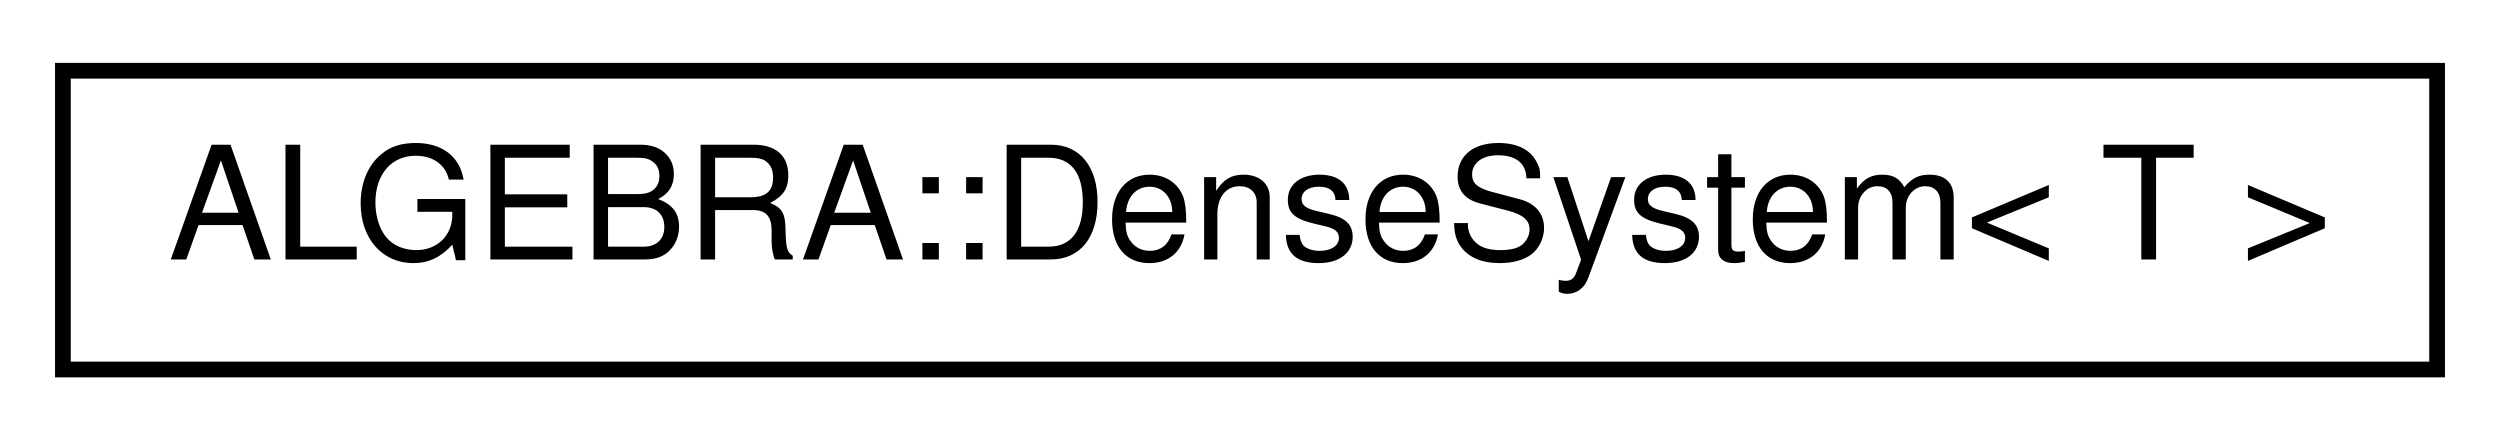
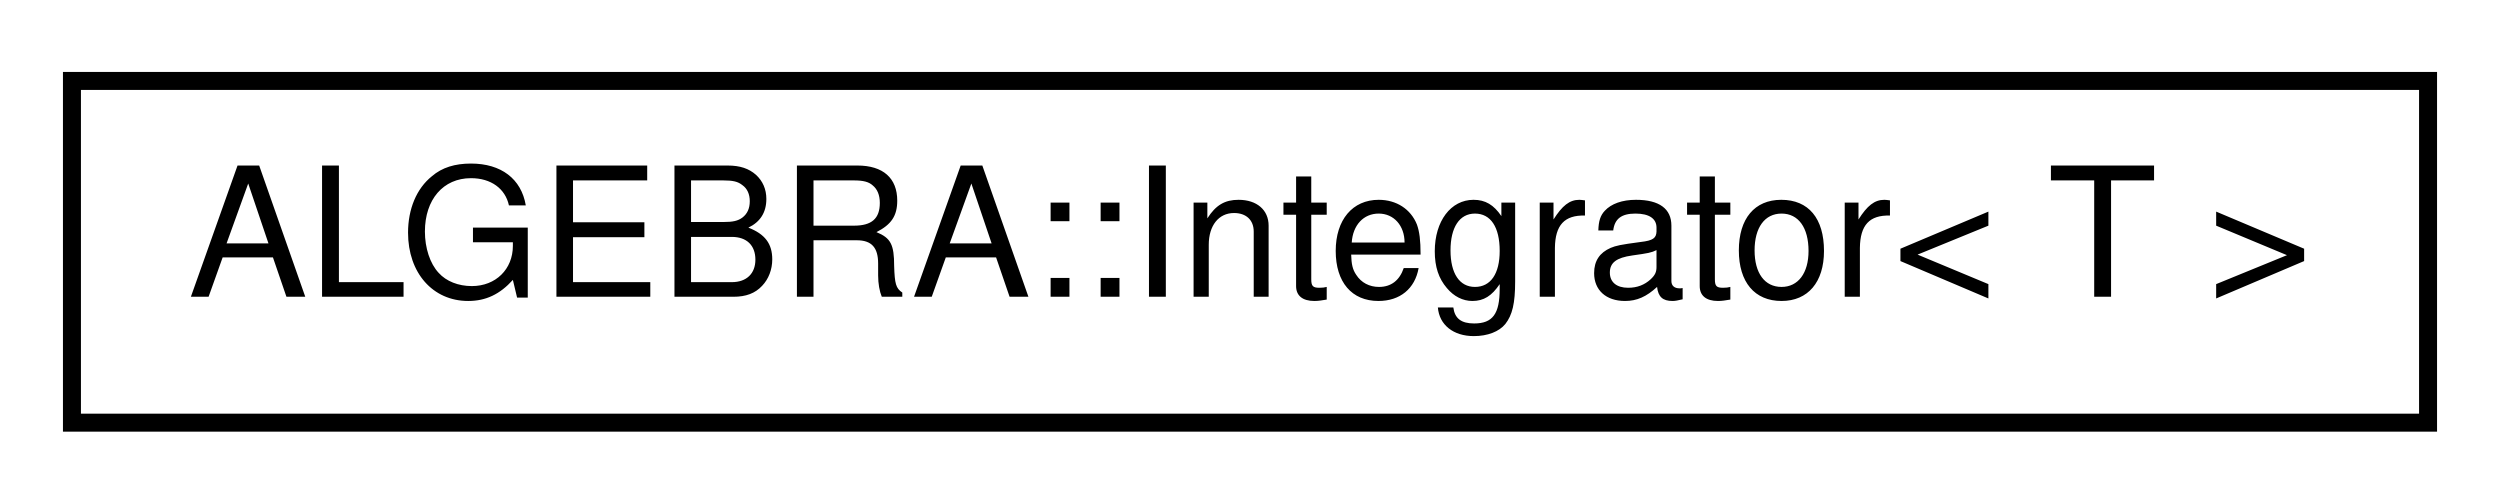
- <svg xmlns="http://www.w3.org/2000/svg" xmlns:xlink="http://www.w3.org/1999/xlink" width="159pt" height="28pt" viewBox="0.00 0.00 159.00 28.00">
+ <svg xmlns="http://www.w3.org/2000/svg" xmlns:xlink="http://www.w3.org/1999/xlink" width="139pt" height="28pt" viewBox="0.00 0.00 139.00 28.00">
  <g id="graph0" class="graph" transform="scale(1 1) rotate(0) translate(4 24)">
    <g id="node1" class="node">
      <g id="a_node1">
-         <a xlink:href="class_a_l_g_e_b_r_a_1_1_dense_system.html" target="_top" xlink:title="Dense system.">
-           <polygon fill="none" stroke="black" points="0,-0.5 0,-19.5 151,-19.5 151,-0.5 0,-0.5" />
-           <text text-anchor="middle" x="75.5" y="-7.5" font-family="Helvetica,sans-Serif" font-size="10.00">ALGEBRA::DenseSystem&lt; T &gt;</text>
+         <a xlink:href="class_a_l_g_e_b_r_a_1_1_integrator.html" target="_top" xlink:title="Generalized-alpha integrator.">
+           <polygon fill="none" stroke="black" points="0,-0.5 0,-19.5 131,-19.5 131,-0.5 0,-0.5" />
+           <text text-anchor="middle" x="65.5" y="-7.5" font-family="Helvetica,sans-Serif" font-size="10.00">ALGEBRA::Integrator&lt; T &gt;</text>
        </a>
      </g>
    </g>
  </g>
</svg>
